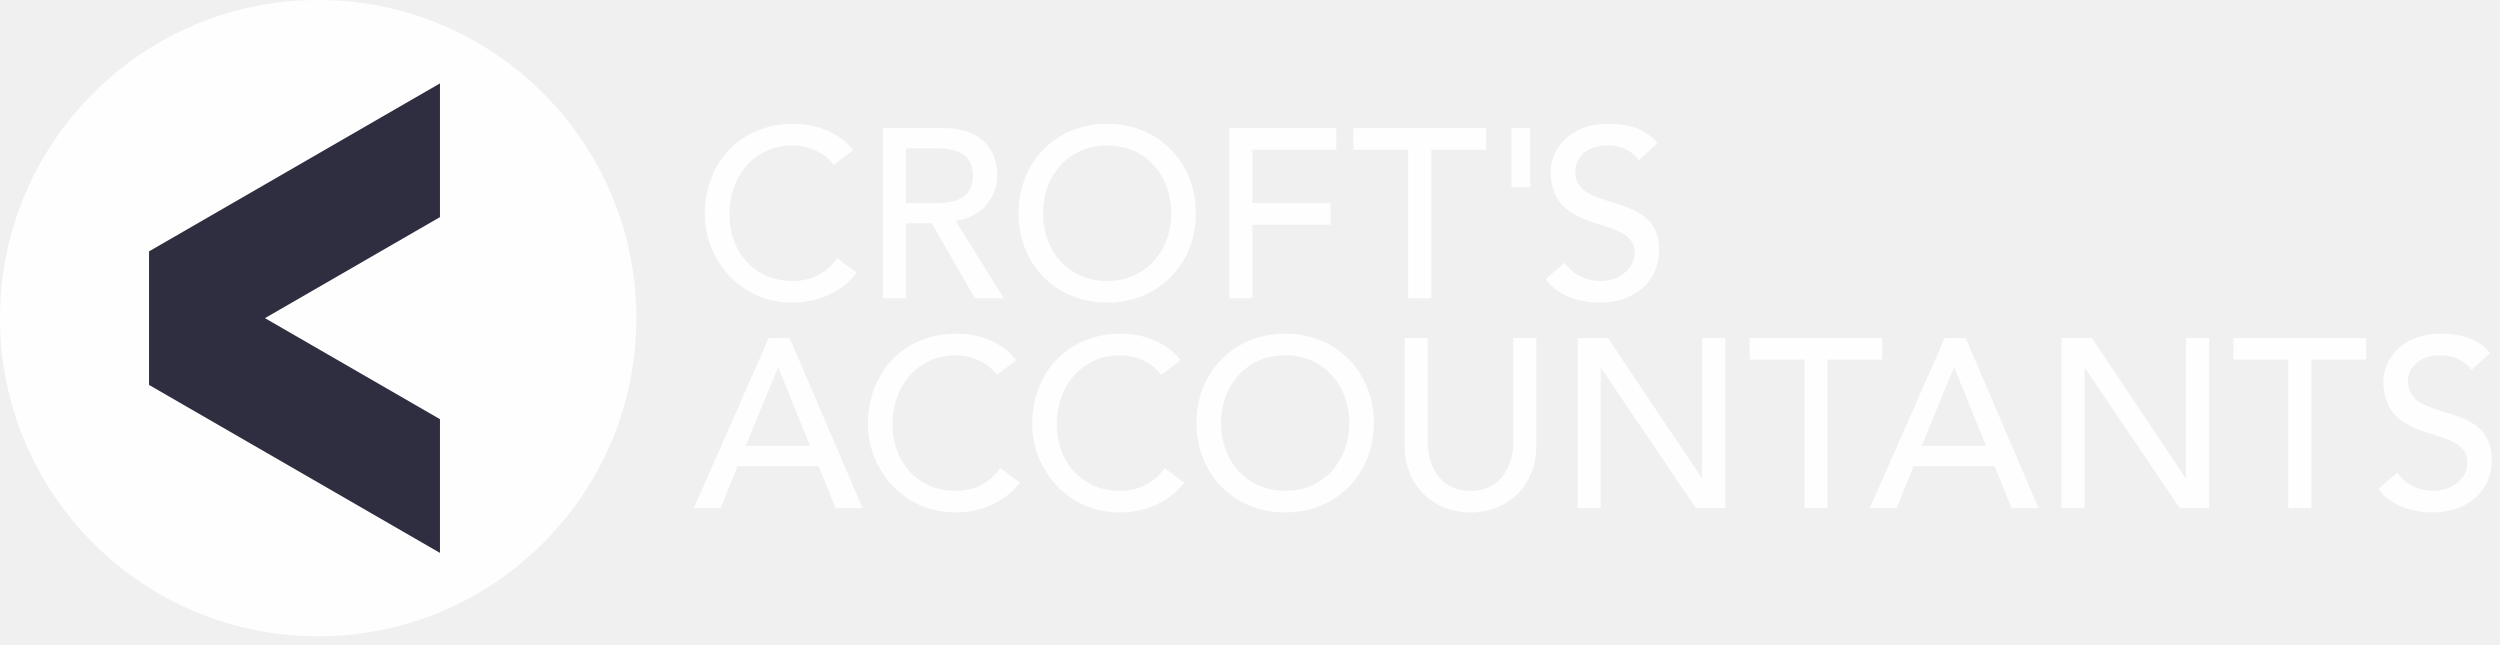
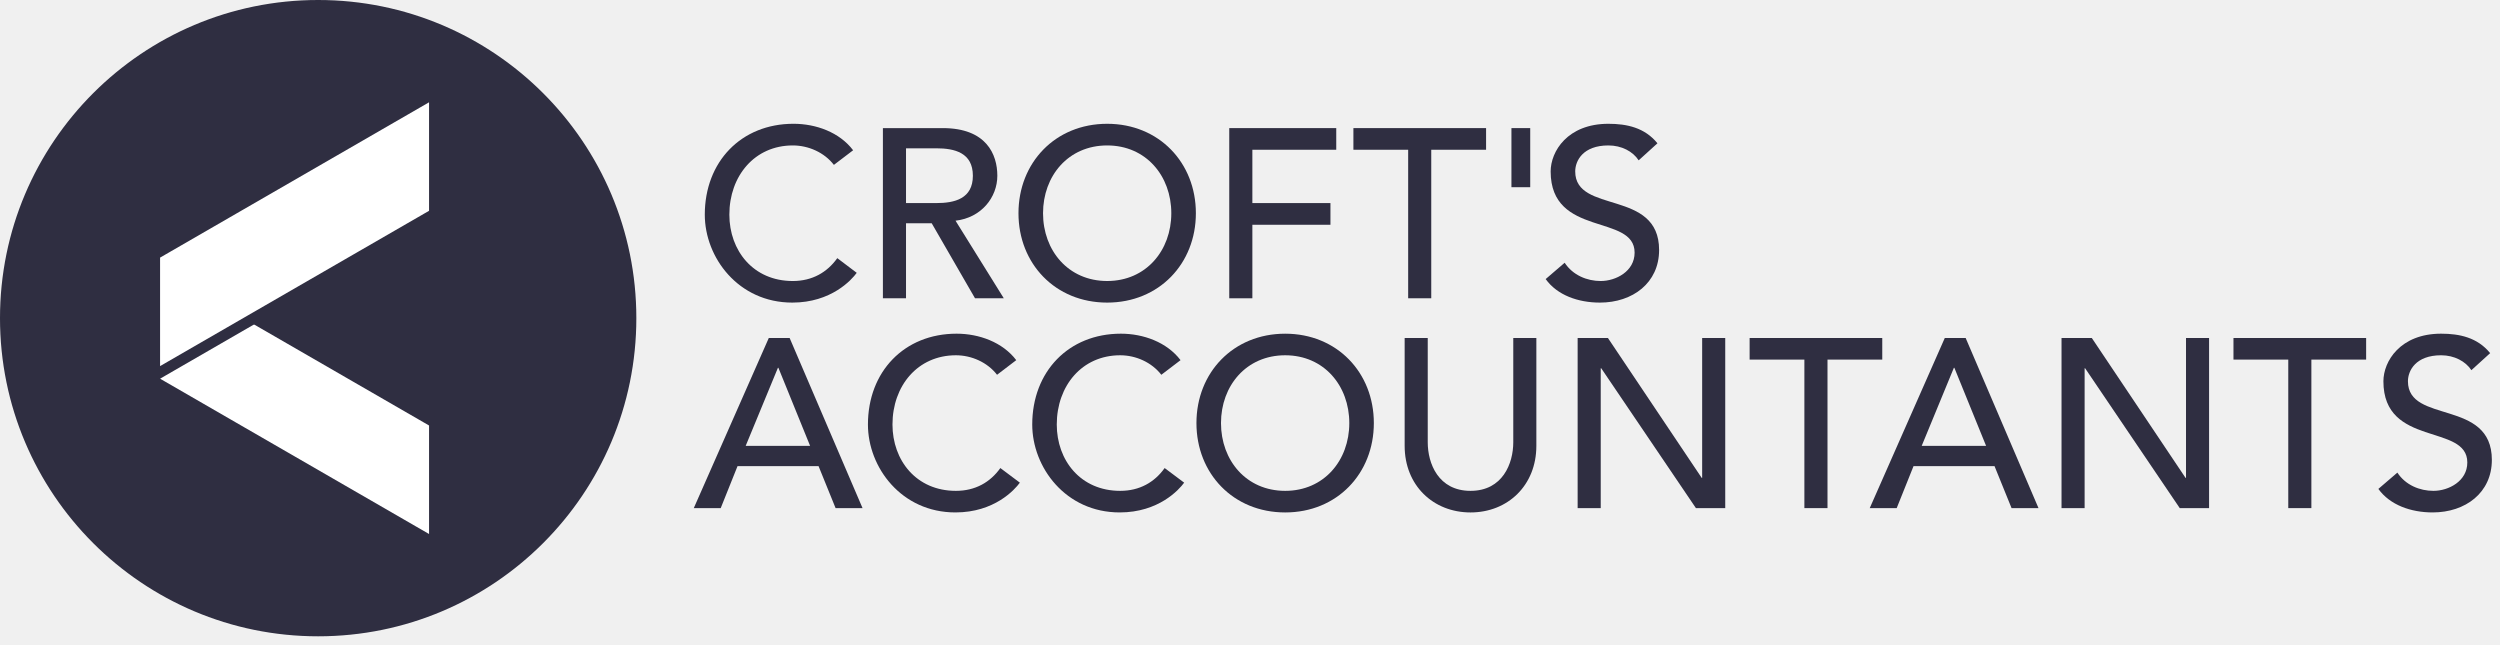
<svg xmlns="http://www.w3.org/2000/svg" width="229" height="59" viewBox="0 0 229 59" fill="none">
-   <g clip-path="url(#clip0)">
-     <path d="M76.385 15.103C75.502 13.961 74.051 13.322 72.62 13.322C69.121 13.322 66.809 16.12 66.809 19.662C66.809 22.944 68.985 25.741 72.62 25.741C74.403 25.741 75.77 24.944 76.696 23.646L78.477 24.991C78.014 25.629 76.143 27.718 72.574 27.718C67.622 27.718 64.559 23.579 64.559 19.662C64.559 14.815 67.889 11.338 72.685 11.338C74.737 11.338 76.892 12.109 78.146 13.764L76.385 15.103Z" fill="#FEFEFE" />
-     <path d="M82.991 18.602H85.766C87.438 18.602 89.115 18.207 89.115 16.098C89.115 13.984 87.438 13.585 85.766 13.585H82.991V18.602ZM80.874 11.734H86.358C90.343 11.734 91.356 14.133 91.356 16.098C91.356 18.08 89.886 19.948 87.526 20.215L91.948 27.323H89.311L85.345 20.453H82.991V27.323H80.874V11.734Z" fill="#FEFEFE" />
-     <path d="M107.292 19.533C107.292 16.119 104.981 13.322 101.417 13.322C97.849 13.322 95.542 16.119 95.542 19.533C95.542 22.943 97.849 25.74 101.417 25.74C104.981 25.74 107.292 22.943 107.292 19.533ZM93.292 19.533C93.292 14.903 96.662 11.339 101.417 11.339C106.167 11.339 109.542 14.903 109.542 19.533C109.542 24.152 106.167 27.718 101.417 27.718C96.662 27.718 93.292 24.152 93.292 19.533Z" fill="#FEFEFE" />
-     <path d="M112.6 11.734H122.401V13.717H114.717V18.602H121.869V20.588H114.717V27.323H112.6V11.734Z" fill="#FEFEFE" />
-     <path d="M128.988 13.717H123.972V11.734H136.125V13.717H131.103V27.322H128.988V13.717Z" fill="#FEFEFE" />
-     <path d="M140.168 17.148H138.448V11.734H140.168V17.148Z" fill="#FEFEFE" />
-     <path d="M143.323 24.068C144.07 25.208 145.368 25.741 146.624 25.741C148.008 25.741 149.73 24.859 149.73 23.142C149.73 19.551 142.04 21.776 142.04 15.702C142.04 13.87 143.583 11.339 147.327 11.339C149.021 11.339 150.656 11.69 151.822 13.126L150.102 14.687C149.572 13.87 148.54 13.322 147.327 13.322C144.993 13.322 144.29 14.734 144.29 15.702C144.29 19.639 151.974 17.289 151.974 22.901C151.974 25.914 149.55 27.718 146.554 27.718C144.551 27.718 142.64 27.036 141.583 25.563L143.323 24.068Z" fill="#FEFEFE" />
-     <path d="M74.206 40.843L71.302 33.692H71.257L68.304 40.843H74.206ZM70.421 30.961H72.331L79.009 46.544H76.54L74.979 42.695H67.559L66.018 46.544H63.55L70.421 30.961Z" fill="#FEFEFE" />
-     <path d="M91.33 34.33C90.444 33.187 88.995 32.543 87.559 32.543C84.059 32.543 81.751 35.341 81.751 38.886C81.751 42.166 83.927 44.962 87.559 44.962C89.345 44.962 90.709 44.171 91.632 42.873L93.419 44.212C92.953 44.855 91.085 46.939 87.517 46.939C82.561 46.939 79.503 42.807 79.503 38.886C79.503 34.04 82.828 30.565 87.624 30.565C89.675 30.565 91.831 31.338 93.089 32.99L91.33 34.33Z" fill="#FEFEFE" />
-     <path d="M106.378 34.33C105.491 33.187 104.045 32.543 102.608 32.543C99.108 32.543 96.8 35.341 96.8 38.886C96.8 42.166 98.977 44.962 102.608 44.962C104.394 44.962 105.759 44.171 106.682 42.873L108.469 44.212C108.005 44.855 106.134 46.939 102.564 46.939C97.611 46.939 94.553 42.807 94.553 38.886C94.553 34.04 97.88 30.565 102.674 30.565C104.725 30.565 106.88 31.338 108.138 32.99L106.378 34.33Z" fill="#FEFEFE" />
-     <path d="M123.596 38.754C123.596 35.341 121.288 32.543 117.723 32.543C114.152 32.543 111.843 35.341 111.843 38.754C111.843 42.166 114.152 44.962 117.723 44.962C121.288 44.962 123.596 42.166 123.596 38.754ZM109.594 38.754C109.594 34.133 112.965 30.566 117.723 30.566C122.475 30.566 125.844 34.133 125.844 38.754C125.844 43.374 122.475 46.94 117.723 46.94C112.965 46.94 109.594 43.374 109.594 38.754Z" fill="#FEFEFE" />
-     <path d="M130.781 30.961V40.514C130.781 42.451 131.751 44.962 134.701 44.962C137.645 44.962 138.616 42.451 138.616 40.514V30.961H140.73V40.843C140.73 44.459 138.111 46.94 134.701 46.94C131.282 46.94 128.666 44.459 128.666 40.843V30.961H130.781Z" fill="#FEFEFE" />
-     <path d="M144.512 30.961H147.286L155.876 43.775H155.917V30.961H158.032V46.544H155.346L146.674 33.736H146.627V46.544H144.512V30.961Z" fill="#FEFEFE" />
-     <path d="M165.282 32.939H160.265V30.961H172.415V32.939H167.399V46.544H165.282V32.939Z" fill="#FEFEFE" />
-     <path d="M181.927 40.843L179.02 33.692H178.975L176.027 40.843H181.927ZM178.142 30.961H180.055L186.727 46.544H184.259L182.698 42.695H175.28L173.737 46.544H171.268L178.142 30.961Z" fill="#FEFEFE" />
-     <path d="M188.836 30.961H191.61L200.197 43.775H200.238V30.961H202.351V46.544H199.665L190.998 33.736H190.951V46.544H188.836V30.961Z" fill="#FEFEFE" />
-     <path d="M209.606 32.939H204.586V30.961H216.738V32.939H211.722V46.544H209.606V32.939Z" fill="#FEFEFE" />
-     <path d="M219.598 43.291C220.346 44.435 221.648 44.962 222.902 44.962C224.285 44.962 226.006 44.082 226.006 42.363C226.006 38.773 218.32 40.996 218.32 34.924C218.32 33.097 219.862 30.565 223.606 30.565C225.301 30.565 226.933 30.916 228.098 32.347L226.379 33.908C225.848 33.097 224.815 32.543 223.606 32.543C221.273 32.543 220.567 33.957 220.567 34.924C220.567 38.861 228.254 36.51 228.254 42.126C228.254 45.141 225.828 46.939 222.834 46.939C220.83 46.939 218.92 46.257 217.858 44.785L219.598 43.291Z" fill="#FEFEFE" />
-     <path d="M58.289 29.142C58.289 45.241 45.237 58.286 29.14 58.286C13.052 58.286 0 45.241 0 29.142C0 13.046 13.052 0 29.14 0C45.237 0 58.289 13.046 58.289 29.142Z" fill="#FEFEFE" />
-     <path d="M40.301 50.647L13.663 35.266V23.019L40.301 38.397V50.647Z" fill="#2F2E41" />
-     <path d="M40.301 7.638L13.663 23.019V35.266L40.301 19.887V7.638Z" fill="#2F2E41" />
-   </g>
-   <defs>
-     <clipPath id="clip0">
-       <rect width="228.254" height="58.286" fill="white" />
-     </clipPath>
-   </defs>
+   <path d="M76.385 15.103C75.502 13.961 74.051 13.322 72.62 13.322C69.121 13.322 66.809 16.12 66.809 19.662C66.809 22.944 68.985 25.741 72.62 25.741C74.403 25.741 75.77 24.944 76.696 23.646L78.477 24.991C78.014 25.629 76.143 27.718 72.574 27.718C67.622 27.718 64.559 23.579 64.559 19.662C64.559 14.815 67.889 11.338 72.685 11.338C74.737 11.338 76.892 12.109 78.146 13.764L76.385 15.103Z" fill="#2F2E41" />
+   <path d="M82.991 18.602H85.766C87.438 18.602 89.115 18.207 89.115 16.098C89.115 13.984 87.438 13.585 85.766 13.585H82.991V18.602ZM80.874 11.734H86.358C90.343 11.734 91.356 14.133 91.356 16.098C91.356 18.08 89.886 19.948 87.526 20.215L91.948 27.323H89.311L85.345 20.453H82.991V27.323H80.874V11.734Z" fill="#2F2E41" />
+   <path d="M107.292 19.533C107.292 16.119 104.981 13.322 101.417 13.322C97.849 13.322 95.542 16.119 95.542 19.533C95.542 22.943 97.849 25.74 101.417 25.74C104.981 25.74 107.292 22.943 107.292 19.533ZM93.292 19.533C93.292 14.903 96.662 11.339 101.417 11.339C106.167 11.339 109.542 14.903 109.542 19.533C109.542 24.152 106.167 27.718 101.417 27.718C96.662 27.718 93.292 24.152 93.292 19.533Z" fill="#2F2E41" />
+   <path d="M112.6 11.734H122.401V13.717H114.717V18.602H121.869V20.588H114.717V27.323H112.6V11.734Z" fill="#2F2E41" />
+   <path d="M128.988 13.717H123.972V11.734H136.125V13.717H131.103V27.322H128.988V13.717Z" fill="#2F2E41" />
+   <path d="M140.168 17.148H138.448V11.734H140.168V17.148Z" fill="#2F2E41" />
+   <path d="M143.323 24.068C144.07 25.208 145.368 25.741 146.624 25.741C148.008 25.741 149.73 24.859 149.73 23.142C149.73 19.551 142.04 21.776 142.04 15.702C142.04 13.87 143.583 11.339 147.327 11.339C149.021 11.339 150.656 11.69 151.822 13.126L150.102 14.687C149.572 13.87 148.54 13.322 147.327 13.322C144.993 13.322 144.29 14.734 144.29 15.702C144.29 19.639 151.974 17.289 151.974 22.901C151.974 25.914 149.55 27.718 146.554 27.718C144.551 27.718 142.64 27.036 141.583 25.563L143.323 24.068Z" fill="#2F2E41" />
+   <path d="M74.206 40.843L71.302 33.692H71.257L68.304 40.843H74.206ZM70.421 30.961H72.331L79.009 46.544H76.54L74.979 42.695H67.559L66.018 46.544H63.55L70.421 30.961Z" fill="#2F2E41" />
+   <path d="M91.33 34.33C90.444 33.187 88.995 32.543 87.559 32.543C84.059 32.543 81.751 35.341 81.751 38.886C81.751 42.166 83.927 44.962 87.559 44.962C89.345 44.962 90.709 44.171 91.632 42.873L93.419 44.212C92.953 44.855 91.085 46.939 87.517 46.939C82.561 46.939 79.503 42.807 79.503 38.886C79.503 34.04 82.828 30.565 87.624 30.565C89.675 30.565 91.831 31.338 93.089 32.99L91.33 34.33Z" fill="#2F2E41" />
+   <path d="M106.378 34.33C105.491 33.187 104.045 32.543 102.608 32.543C99.108 32.543 96.8 35.341 96.8 38.886C96.8 42.166 98.977 44.962 102.608 44.962C104.394 44.962 105.759 44.171 106.682 42.873L108.469 44.212C108.005 44.855 106.134 46.939 102.564 46.939C97.611 46.939 94.553 42.807 94.553 38.886C94.553 34.04 97.88 30.565 102.674 30.565C104.725 30.565 106.88 31.338 108.138 32.99L106.378 34.33Z" fill="#2F2E41" />
+   <path d="M123.596 38.754C123.596 35.341 121.288 32.543 117.723 32.543C114.152 32.543 111.843 35.341 111.843 38.754C111.843 42.166 114.152 44.962 117.723 44.962C121.288 44.962 123.596 42.166 123.596 38.754ZM109.594 38.754C109.594 34.133 112.965 30.566 117.723 30.566C122.475 30.566 125.844 34.133 125.844 38.754C125.844 43.374 122.475 46.94 117.723 46.94C112.965 46.94 109.594 43.374 109.594 38.754Z" fill="#2F2E41" />
+   <path d="M130.781 30.961V40.514C130.781 42.451 131.751 44.962 134.701 44.962C137.645 44.962 138.616 42.451 138.616 40.514V30.961H140.73V40.843C140.73 44.459 138.111 46.94 134.701 46.94C131.282 46.94 128.666 44.459 128.666 40.843V30.961H130.781Z" fill="#2F2E41" />
+   <path d="M144.512 30.961H147.286L155.876 43.775H155.917V30.961H158.032V46.544H155.346L146.674 33.736H146.627V46.544H144.512V30.961Z" fill="#2F2E41" />
+   <path d="M165.282 32.939H160.265V30.961H172.415V32.939H167.399V46.544H165.282V32.939Z" fill="#2F2E41" />
+   <path d="M181.927 40.843L179.02 33.692H178.975L176.027 40.843H181.927ZM178.142 30.961H180.055L186.727 46.544H184.259L182.698 42.695H175.28L173.737 46.544H171.268L178.142 30.961Z" fill="#2F2E41" />
+   <path d="M188.836 30.961H191.61L200.197 43.775H200.238V30.961H202.351V46.544H199.665L190.998 33.736H190.951V46.544H188.836V30.961Z" fill="#2F2E41" />
+   <path d="M209.606 32.939H204.586V30.961H216.738V32.939H211.722V46.544H209.606V32.939Z" fill="#2F2E41" />
+   <path d="M219.598 43.291C220.346 44.435 221.648 44.962 222.902 44.962C224.285 44.962 226.006 44.082 226.006 42.363C226.006 38.773 218.32 40.996 218.32 34.924C218.32 33.097 219.862 30.565 223.606 30.565C225.301 30.565 226.933 30.916 228.098 32.347L226.379 33.908C225.848 33.097 224.815 32.543 223.606 32.543C221.273 32.543 220.567 33.957 220.567 34.924C220.567 38.861 228.254 36.51 228.254 42.126C228.254 45.141 225.828 46.939 222.834 46.939C220.83 46.939 218.92 46.257 217.858 44.785L219.598 43.291Z" fill="#2F2E41" />
+   <path d="M58.289 29.142C58.289 45.241 45.237 58.286 29.14 58.286C13.052 58.286 0 45.241 0 29.142C0 13.046 13.052 0 29.14 0C45.237 0 58.289 13.046 58.289 29.142Z" fill="#2F2E41" />
+   <path d="M39.801 38.686V49.781L14.163 34.977V23.885L39.801 38.686Z" fill="white" stroke="#2F2E41" />
+   <path d="M14.163 34.4V23.308L39.801 8.504V19.598L14.163 34.4Z" fill="white" stroke="#2F2E41" />
</svg>
